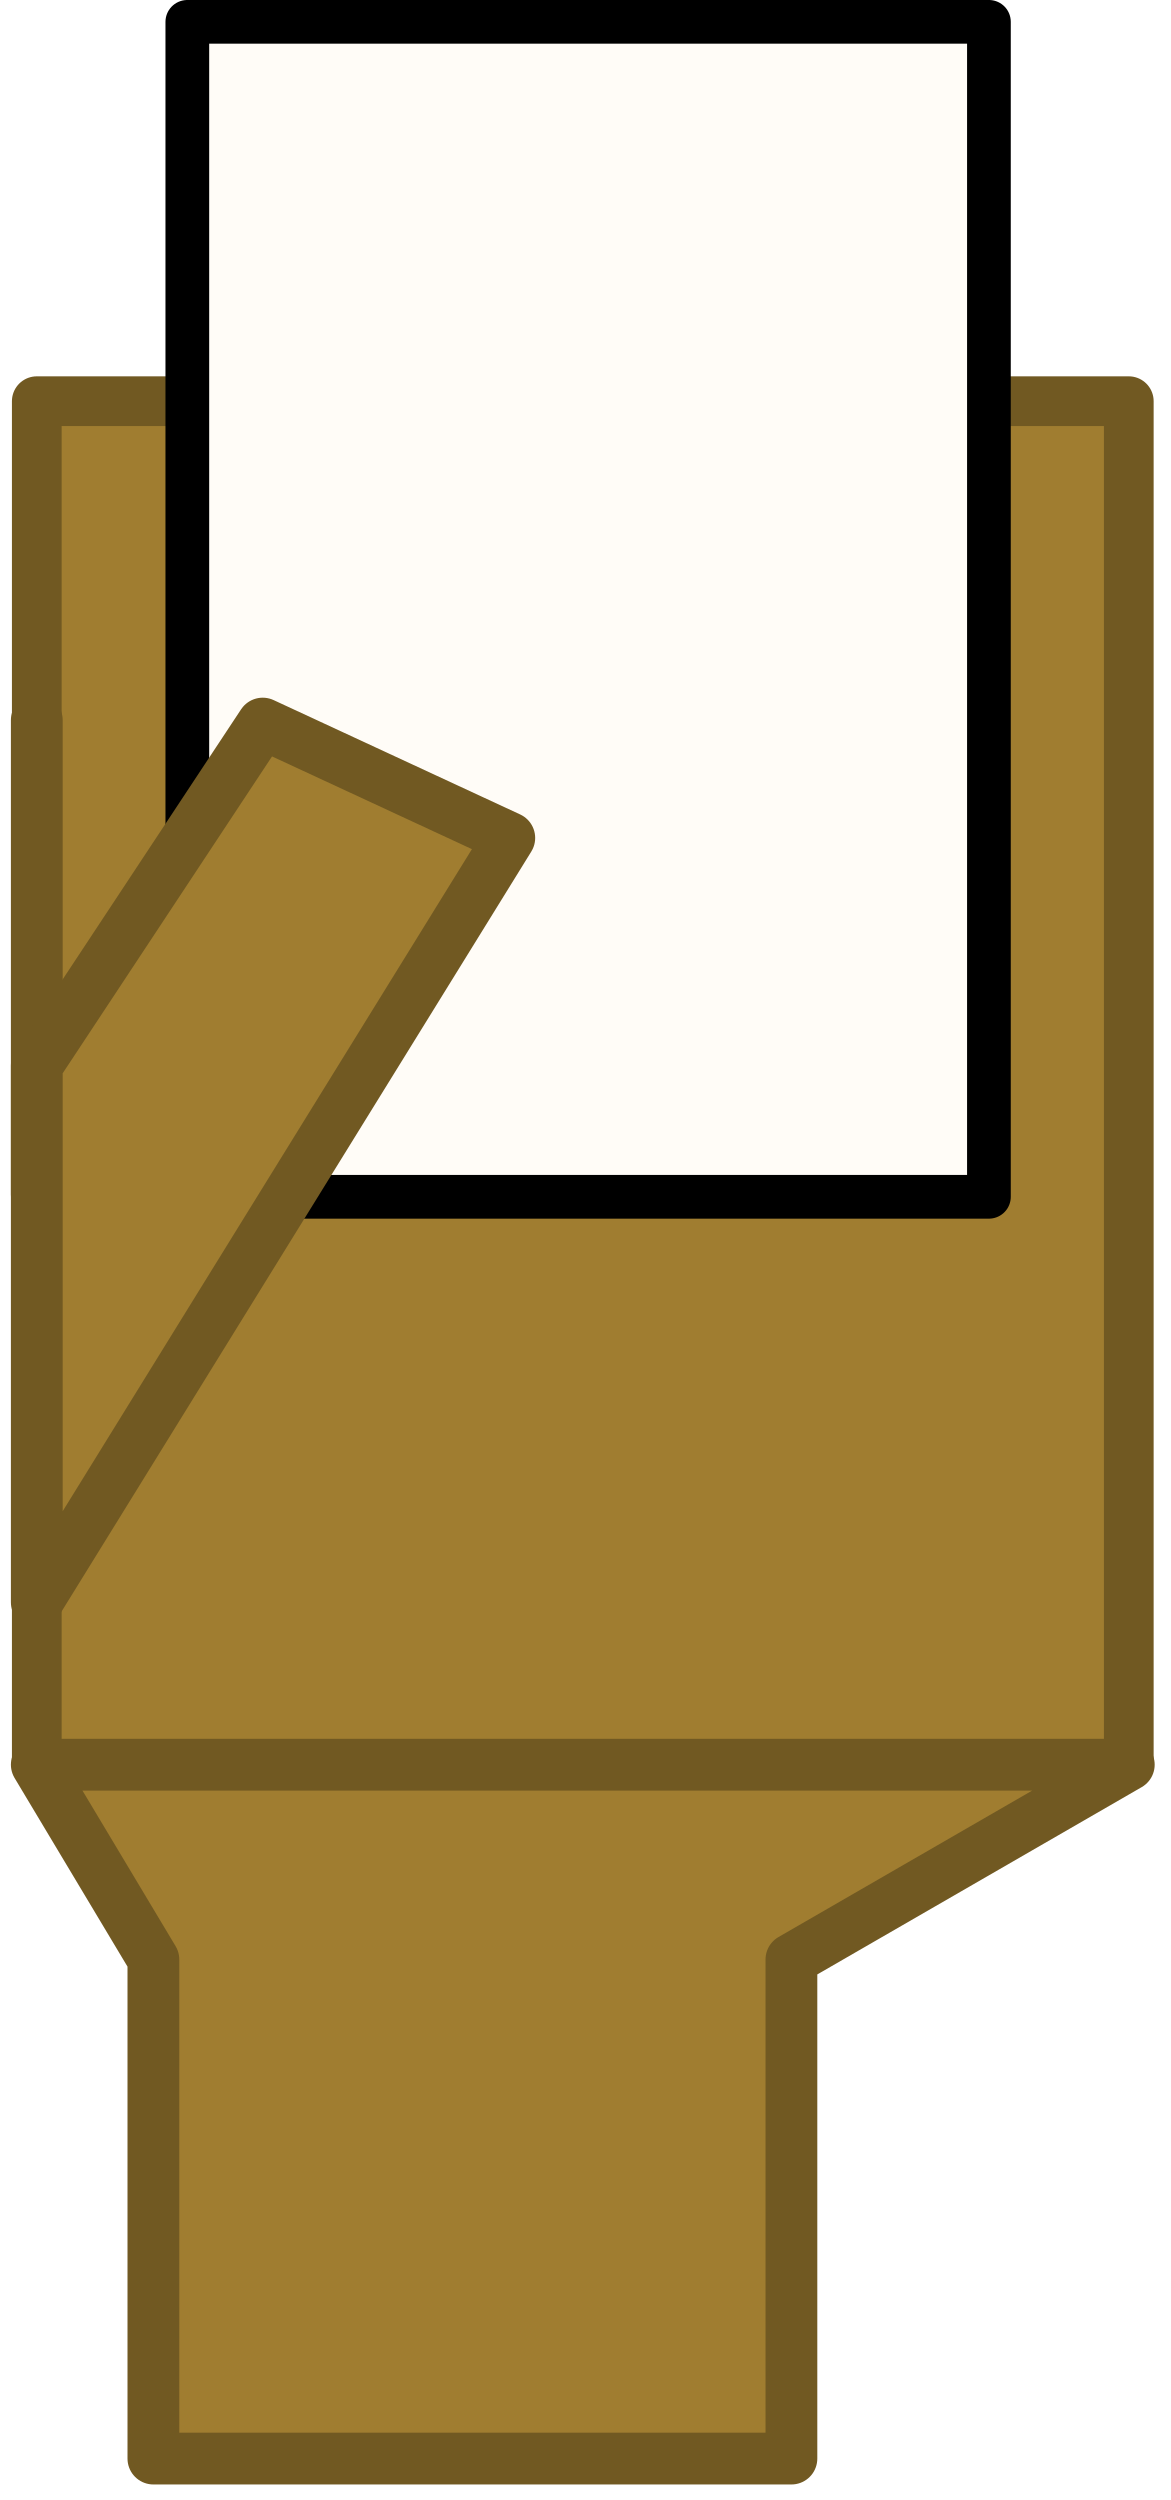
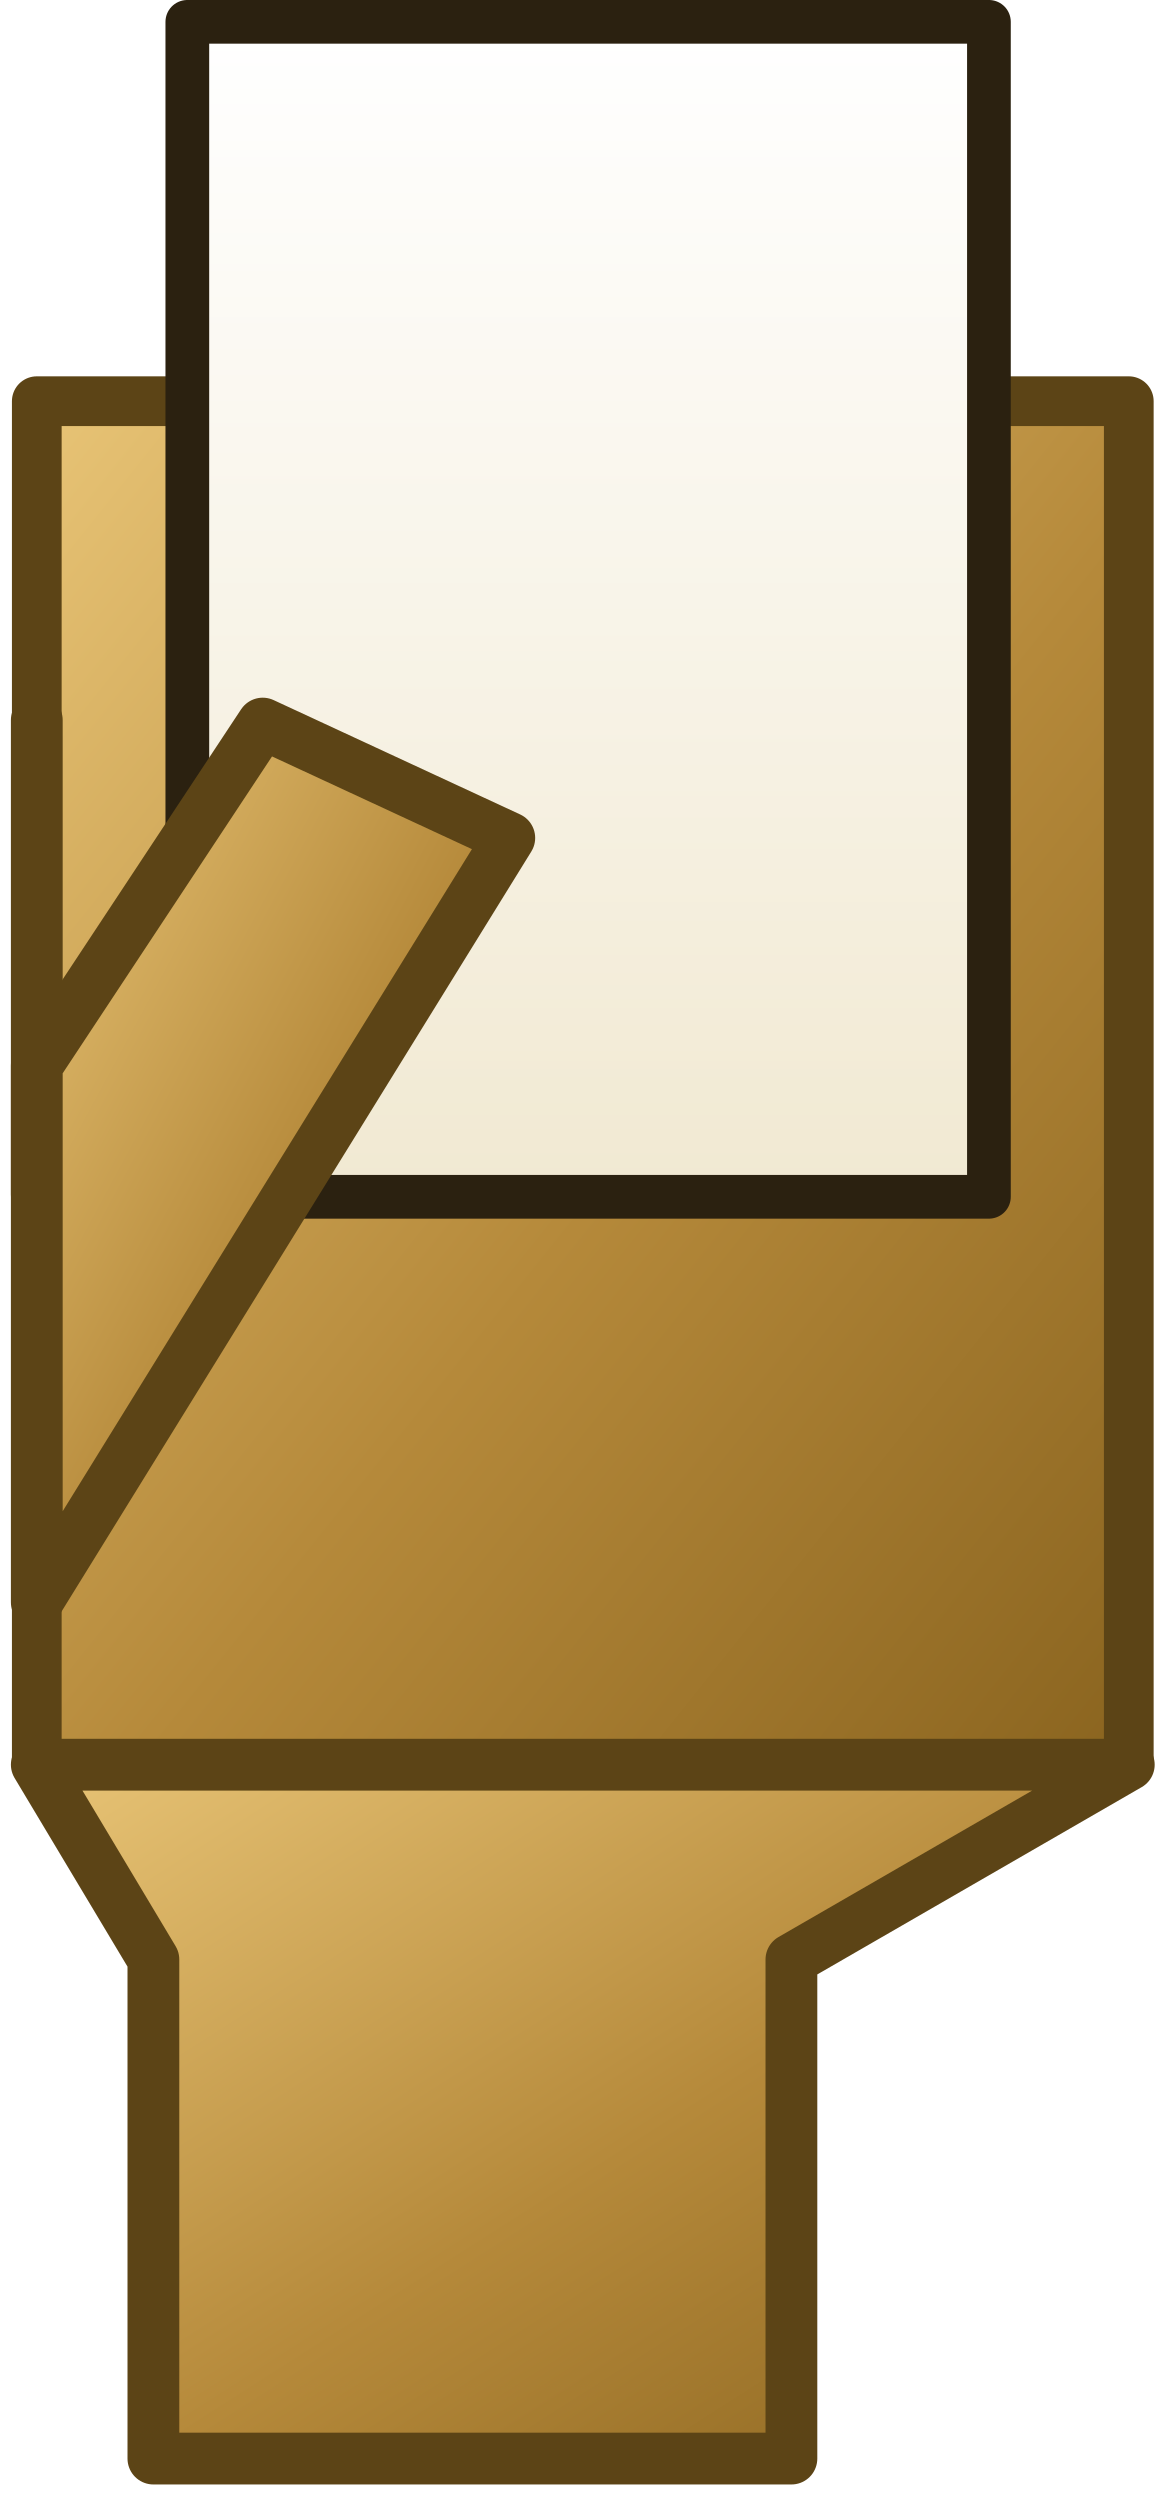
<svg xmlns="http://www.w3.org/2000/svg" width="49.445mm" height="105.589mm" viewBox="0 0 49.445 105.589" version="1.1" id="svg1">
-   <defs id="defs1" />
+   <defs id="defs1">
+     <linearGradient id="handcard-wood" x1="0%" y1="0%" x2="100%" y2="100%">
+       <stop offset="0%" stop-color="#e8c476" />
+       <stop offset="55%" stop-color="#b5893a" />
+       <stop offset="100%" stop-color="#8a641f" />
+     </linearGradient>
+     <linearGradient id="handcard-face" x1="0%" y1="0%" x2="0%" y2="100%">
+       <stop offset="0%" stop-color="#ffffff" />
+       <stop offset="100%" stop-color="#f1e9d2" />
+     </linearGradient>
+   </defs>
  <g id="layer1" transform="translate(-54.25527,-369.5734)">
-     <path style="fill:#a07d30;fill-opacity:1;stroke:#715922;stroke-width:2.1;stroke-linecap:round;stroke-linejoin:round;stroke-miterlimit:14.7;stroke-opacity:1;paint-order:markers fill stroke" d="m 55.809,444.106 v -44.12 0 -13.468 H 101.93 v 57.589 z" id="path1" />
-     <path style="fill:#a07d30;fill-opacity:1;stroke:#715922;stroke-width:2.892;stroke-linecap:round;stroke-linejoin:round;stroke-miterlimit:14.7;stroke-opacity:1;paint-order:markers fill stroke" d="m 90.871,387.964 v 25.902" id="path2-0" />
-     <path style="fill:#a07d30;fill-opacity:1;stroke:#715922;stroke-width:2.892;stroke-linecap:round;stroke-linejoin:round;stroke-miterlimit:14.7;stroke-opacity:1;paint-order:markers fill stroke" d="m 79.095,387.964 v 25.902" id="path2-0-5" />
-     <path style="fill:#a07d30;fill-opacity:1;stroke:#715922;stroke-width:2.892;stroke-linecap:round;stroke-linejoin:round;stroke-miterlimit:14.7;stroke-opacity:1;paint-order:markers fill stroke" d="m 67.32,387.964 v 25.902" id="path2-0-5-9" />
-     <path style="fill:#a07d30;fill-opacity:1;stroke:#715922;stroke-width:2.187;stroke-linecap:round;stroke-linejoin:round;stroke-miterlimit:14.7;stroke-dasharray:none;stroke-opacity:1;paint-order:markers fill stroke" d="m 55.809,399.986 v 20.039" id="path2" />
-     <path style="fill:#a07d30;fill-opacity:1;stroke:#715922;stroke-width:2.187;stroke-linecap:round;stroke-linejoin:round;stroke-miterlimit:14.7;stroke-dasharray:none;stroke-opacity:1;paint-order:markers fill stroke" d="M 101.93,444.106 H 55.809 l 4.925,8.227 v 21.08 h 26.947 v -21.08 z" id="path3" />
-     <rect style="fill:#fffcf7;fill-opacity:1;stroke:#000000;stroke-width:1.846;stroke-linecap:round;stroke-linejoin:round;stroke-miterlimit:14.7;stroke-opacity:1;paint-order:markers fill stroke" id="rect1" width="33.856" height="49.625" x="62.167" y="370.496" />
-     <path style="fill:#a07d30;fill-opacity:1;stroke:#715922;stroke-width:2.187;stroke-linecap:round;stroke-linejoin:round;stroke-miterlimit:14.7;stroke-opacity:1;paint-order:markers fill stroke" d="m 55.809,414.576 9.542,-14.442 10.414,4.83 -19.956,32.285 z" id="path4" />
+     <path style="fill:url(#handcard-wood);fill-opacity:1;stroke:#5c4416;stroke-width:2.1;stroke-linecap:round;stroke-linejoin:round;stroke-miterlimit:14.7;stroke-opacity:1;paint-order:markers fill stroke" d="m 55.809,444.106 v -44.12 0 -13.468 H 101.93 v 57.589 z" id="path1" />
+     <path style="fill:url(#handcard-wood);fill-opacity:1;stroke:#5c4416;stroke-width:2.892;stroke-linecap:round;stroke-linejoin:round;stroke-miterlimit:14.7;stroke-opacity:1;paint-order:markers fill stroke" d="m 90.871,387.964 v 25.902" id="path2-0" />
+     <path style="fill:url(#handcard-wood);fill-opacity:1;stroke:#5c4416;stroke-width:2.892;stroke-linecap:round;stroke-linejoin:round;stroke-miterlimit:14.7;stroke-opacity:1;paint-order:markers fill stroke" d="m 79.095,387.964 v 25.902" id="path2-0-5" />
+     <path style="fill:url(#handcard-wood);fill-opacity:1;stroke:#5c4416;stroke-width:2.892;stroke-linecap:round;stroke-linejoin:round;stroke-miterlimit:14.7;stroke-opacity:1;paint-order:markers fill stroke" d="m 67.32,387.964 v 25.902" id="path2-0-5-9" />
+     <path style="fill:url(#handcard-wood);fill-opacity:1;stroke:#5c4416;stroke-width:2.187;stroke-linecap:round;stroke-linejoin:round;stroke-miterlimit:14.7;stroke-dasharray:none;stroke-opacity:1;paint-order:markers fill stroke" d="m 55.809,399.986 v 20.039" id="path2" />
+     <path style="fill:url(#handcard-wood);fill-opacity:1;stroke:#5c4416;stroke-width:2.187;stroke-linecap:round;stroke-linejoin:round;stroke-miterlimit:14.7;stroke-dasharray:none;stroke-opacity:1;paint-order:markers fill stroke" d="M 101.93,444.106 H 55.809 l 4.925,8.227 v 21.08 h 26.947 v -21.08 z" id="path3" />
+     <rect style="fill:url(#handcard-face);fill-opacity:1;stroke:#2b2110;stroke-width:1.846;stroke-linecap:round;stroke-linejoin:round;stroke-miterlimit:14.7;stroke-opacity:1;paint-order:markers fill stroke" id="rect1" width="33.856" height="49.625" x="62.167" y="370.496" />
+     <path style="fill:url(#handcard-wood);fill-opacity:1;stroke:#5c4416;stroke-width:2.187;stroke-linecap:round;stroke-linejoin:round;stroke-miterlimit:14.7;stroke-opacity:1;paint-order:markers fill stroke" d="m 55.809,414.576 9.542,-14.442 10.414,4.83 -19.956,32.285 z" id="path4" />
  </g>
</svg>
